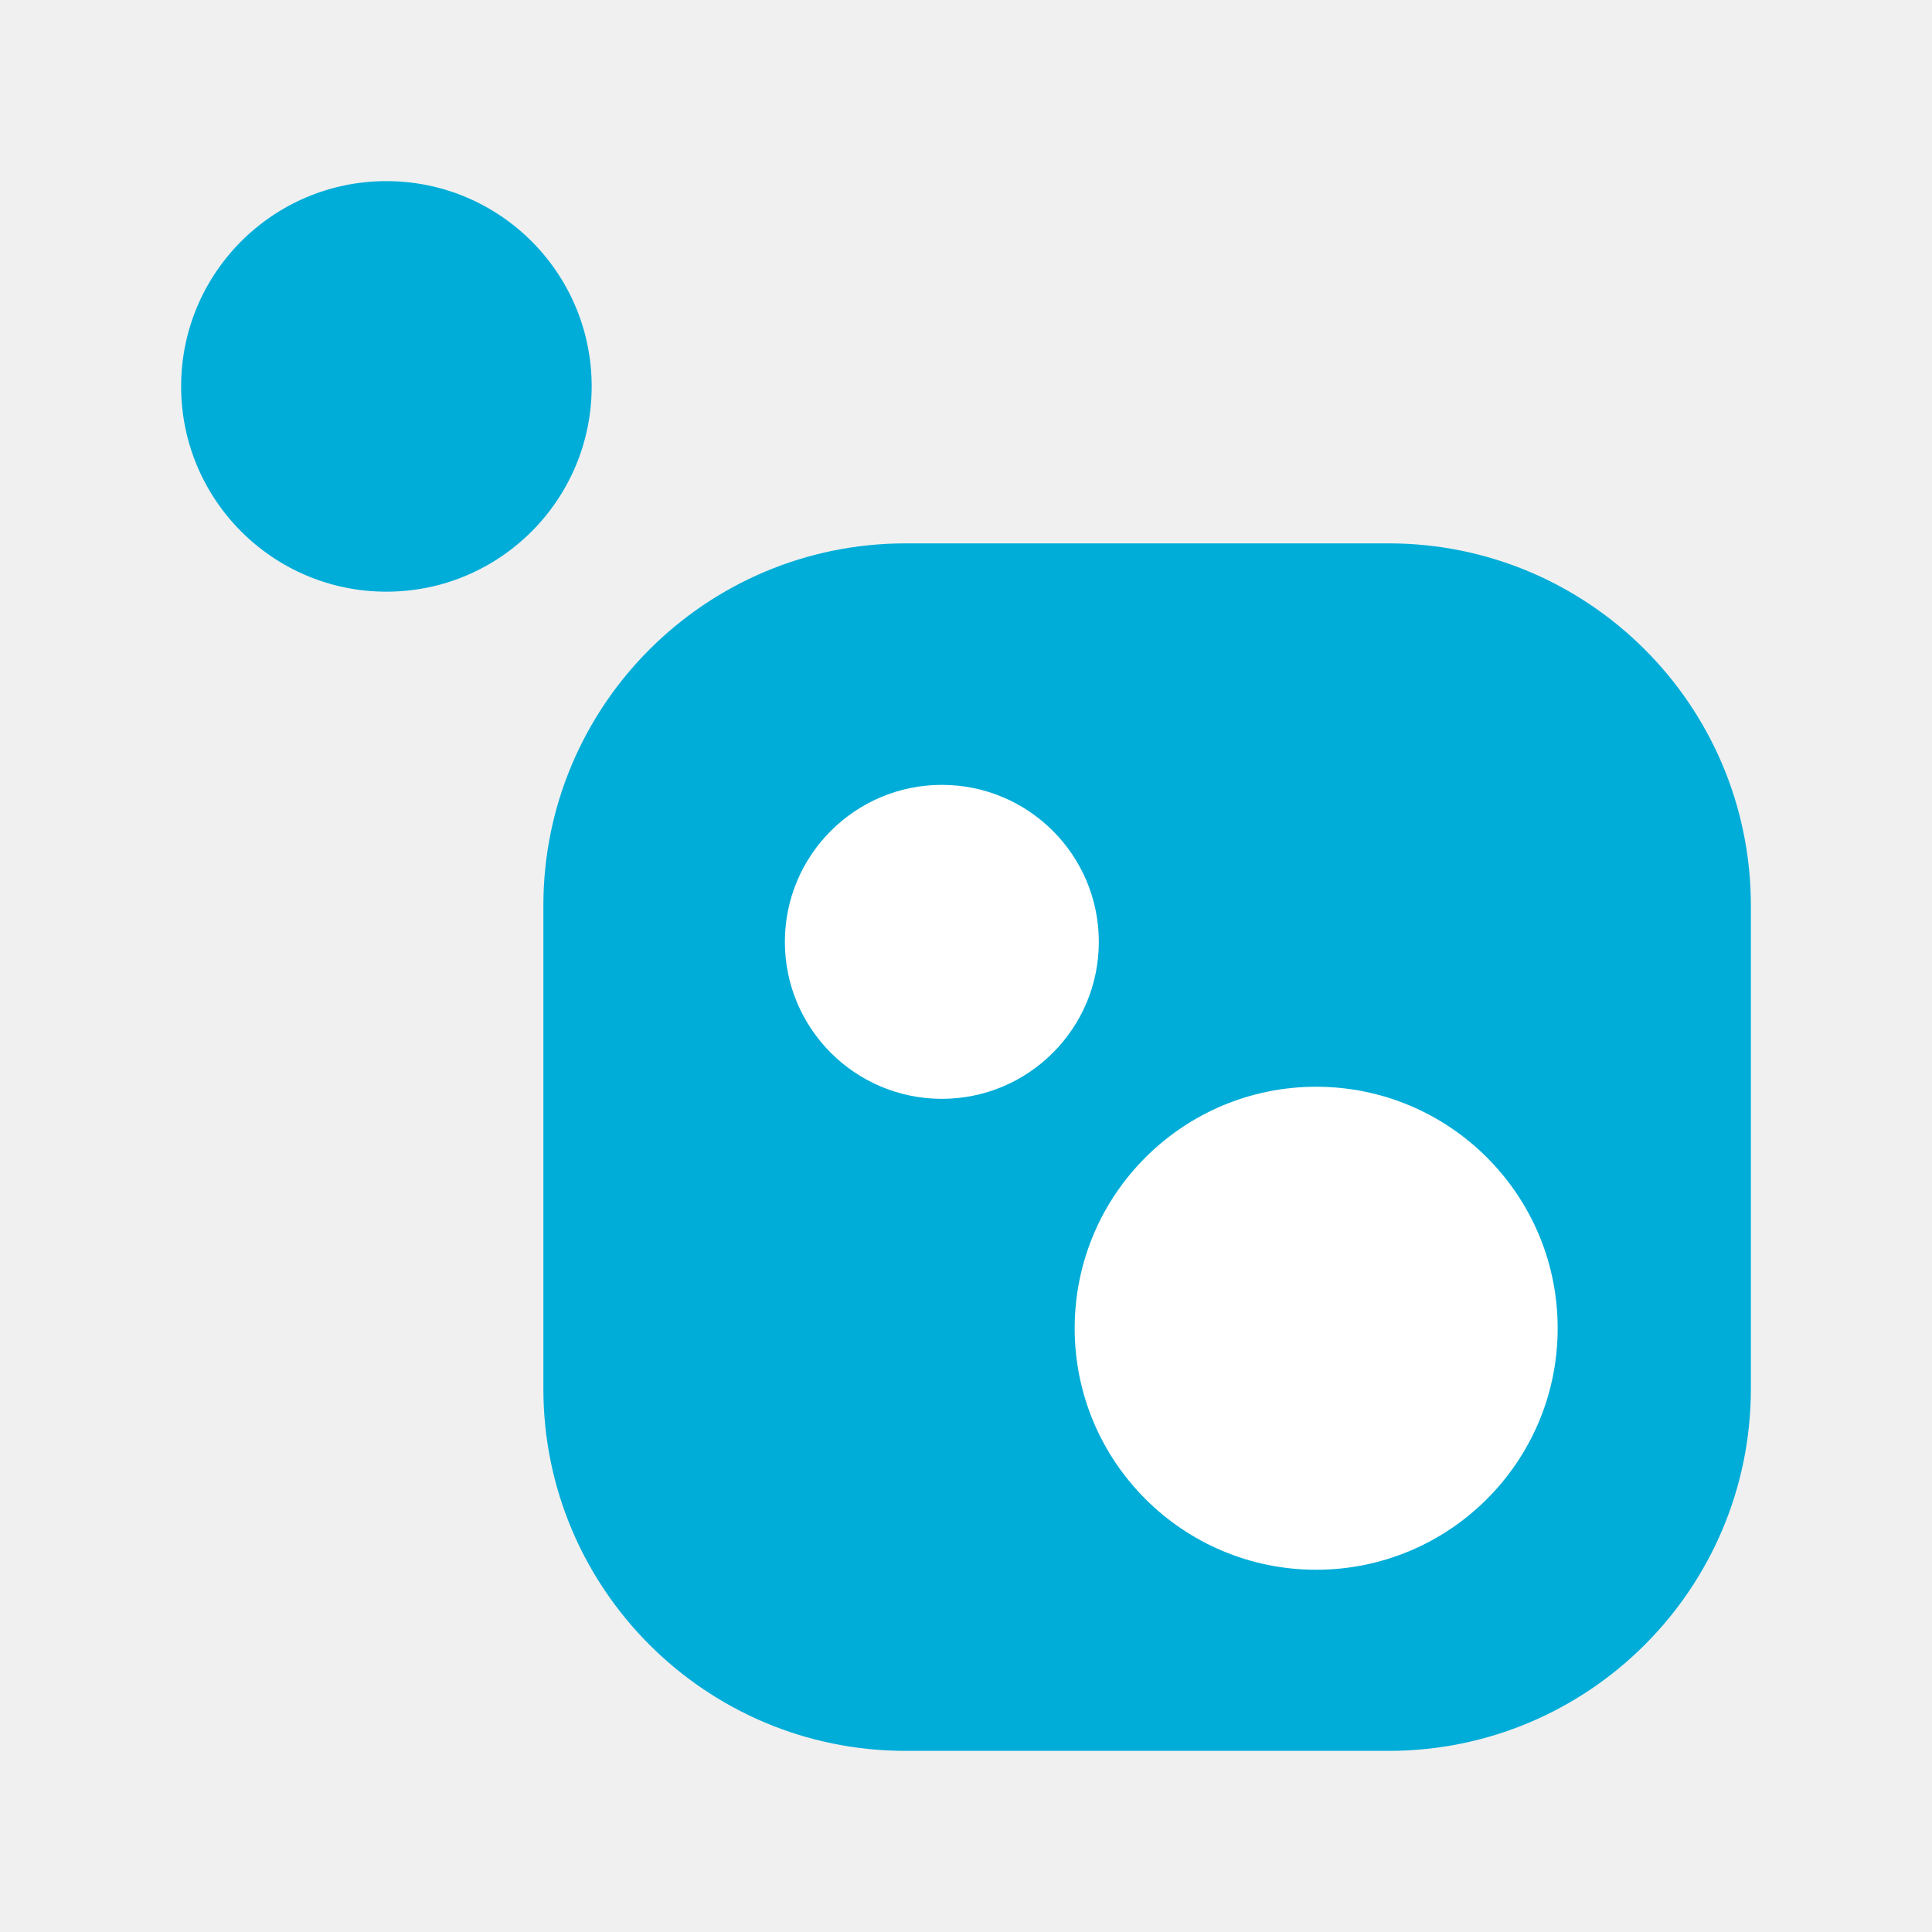
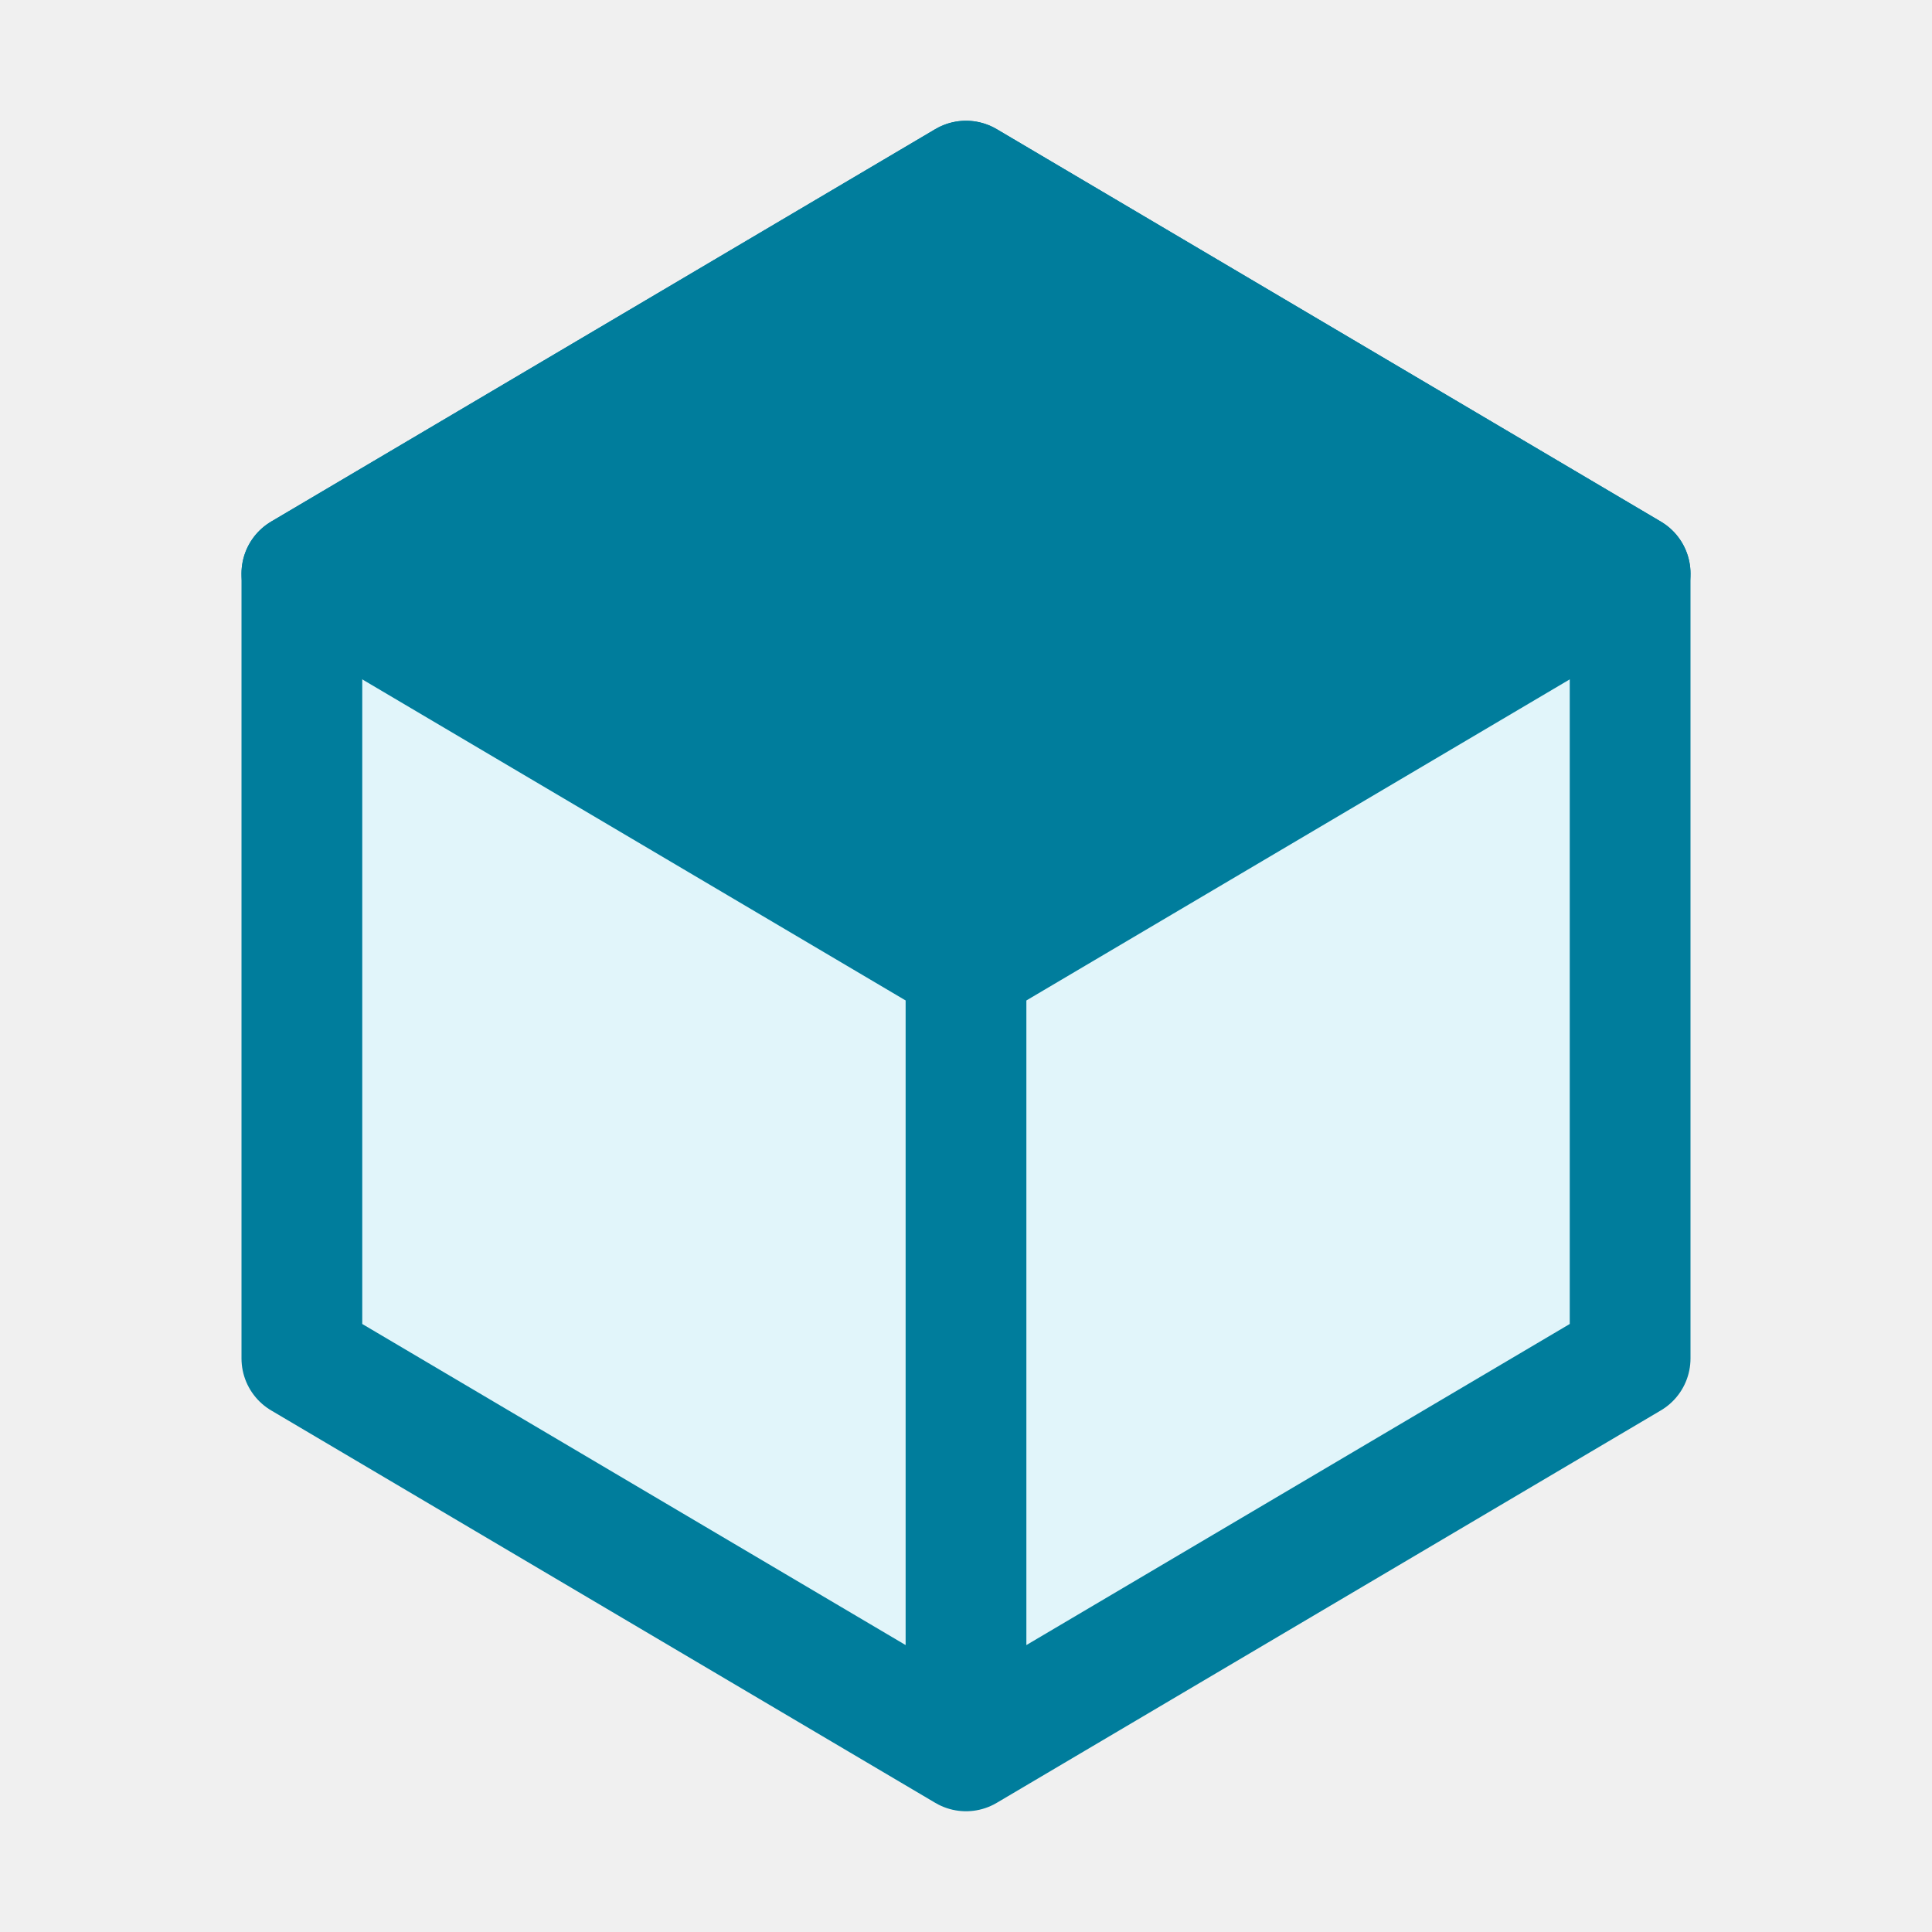
<svg xmlns="http://www.w3.org/2000/svg" width="16" height="16" viewBox="0 0 16 16">
-   <circle cx="3.2" cy="3.2" r="1.7" fill="#00ADD8" />
-   <rect x="4.5" y="4.5" width="10" height="10" rx="3" fill="#00ADD8" />
-   <circle cx="7.8" cy="7.8" r="1.3" fill="#FFFFFF" />
-   <circle cx="10.9" cy="11" r="2" fill="#FFFFFF" />
+   <path d="M8 1.5L13.5 4.75V11.25L8 14.5L2.5 11.25V4.75Z" fill="#E1F5FA" stroke="#007D9C" stroke-linejoin="round" />
+   <path d="M8 1.5L13.5 4.75L8 8L2.5 4.75Z" fill="#007D9C" stroke="#007D9C" stroke-linejoin="round" />
+   <path d="M8 8V14.5" fill="none" stroke="#007D9C" />
</svg>
